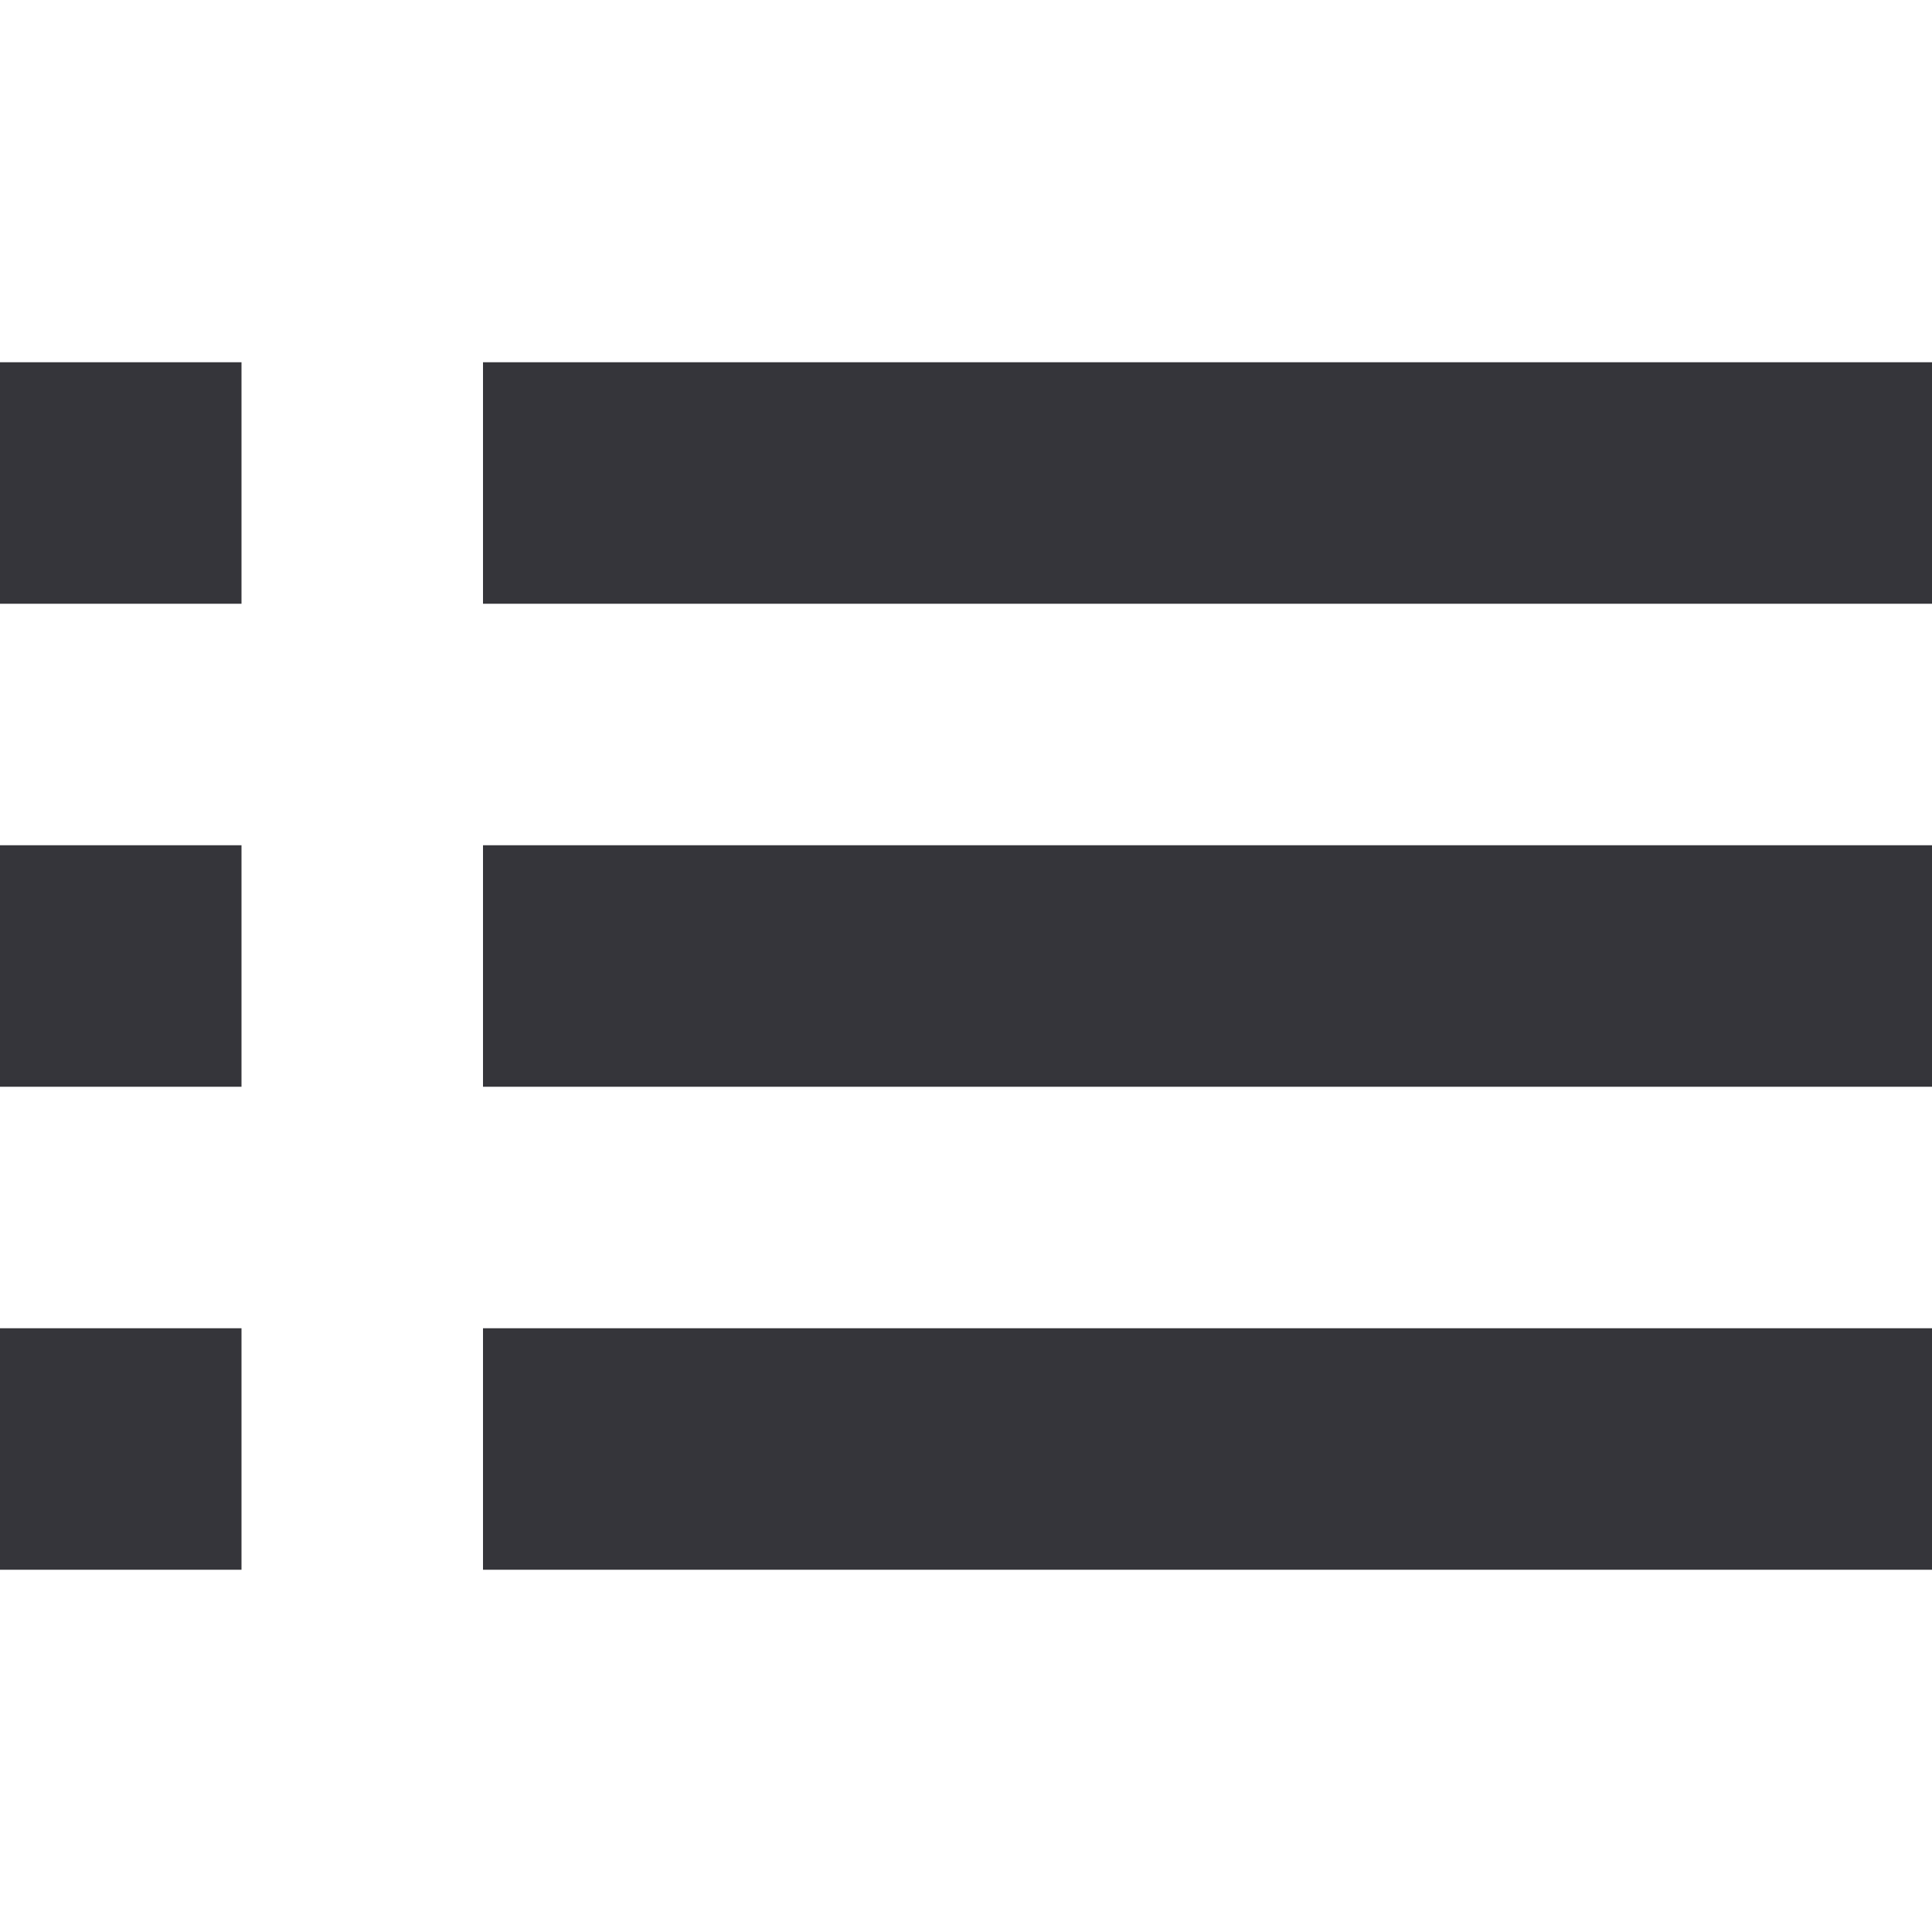
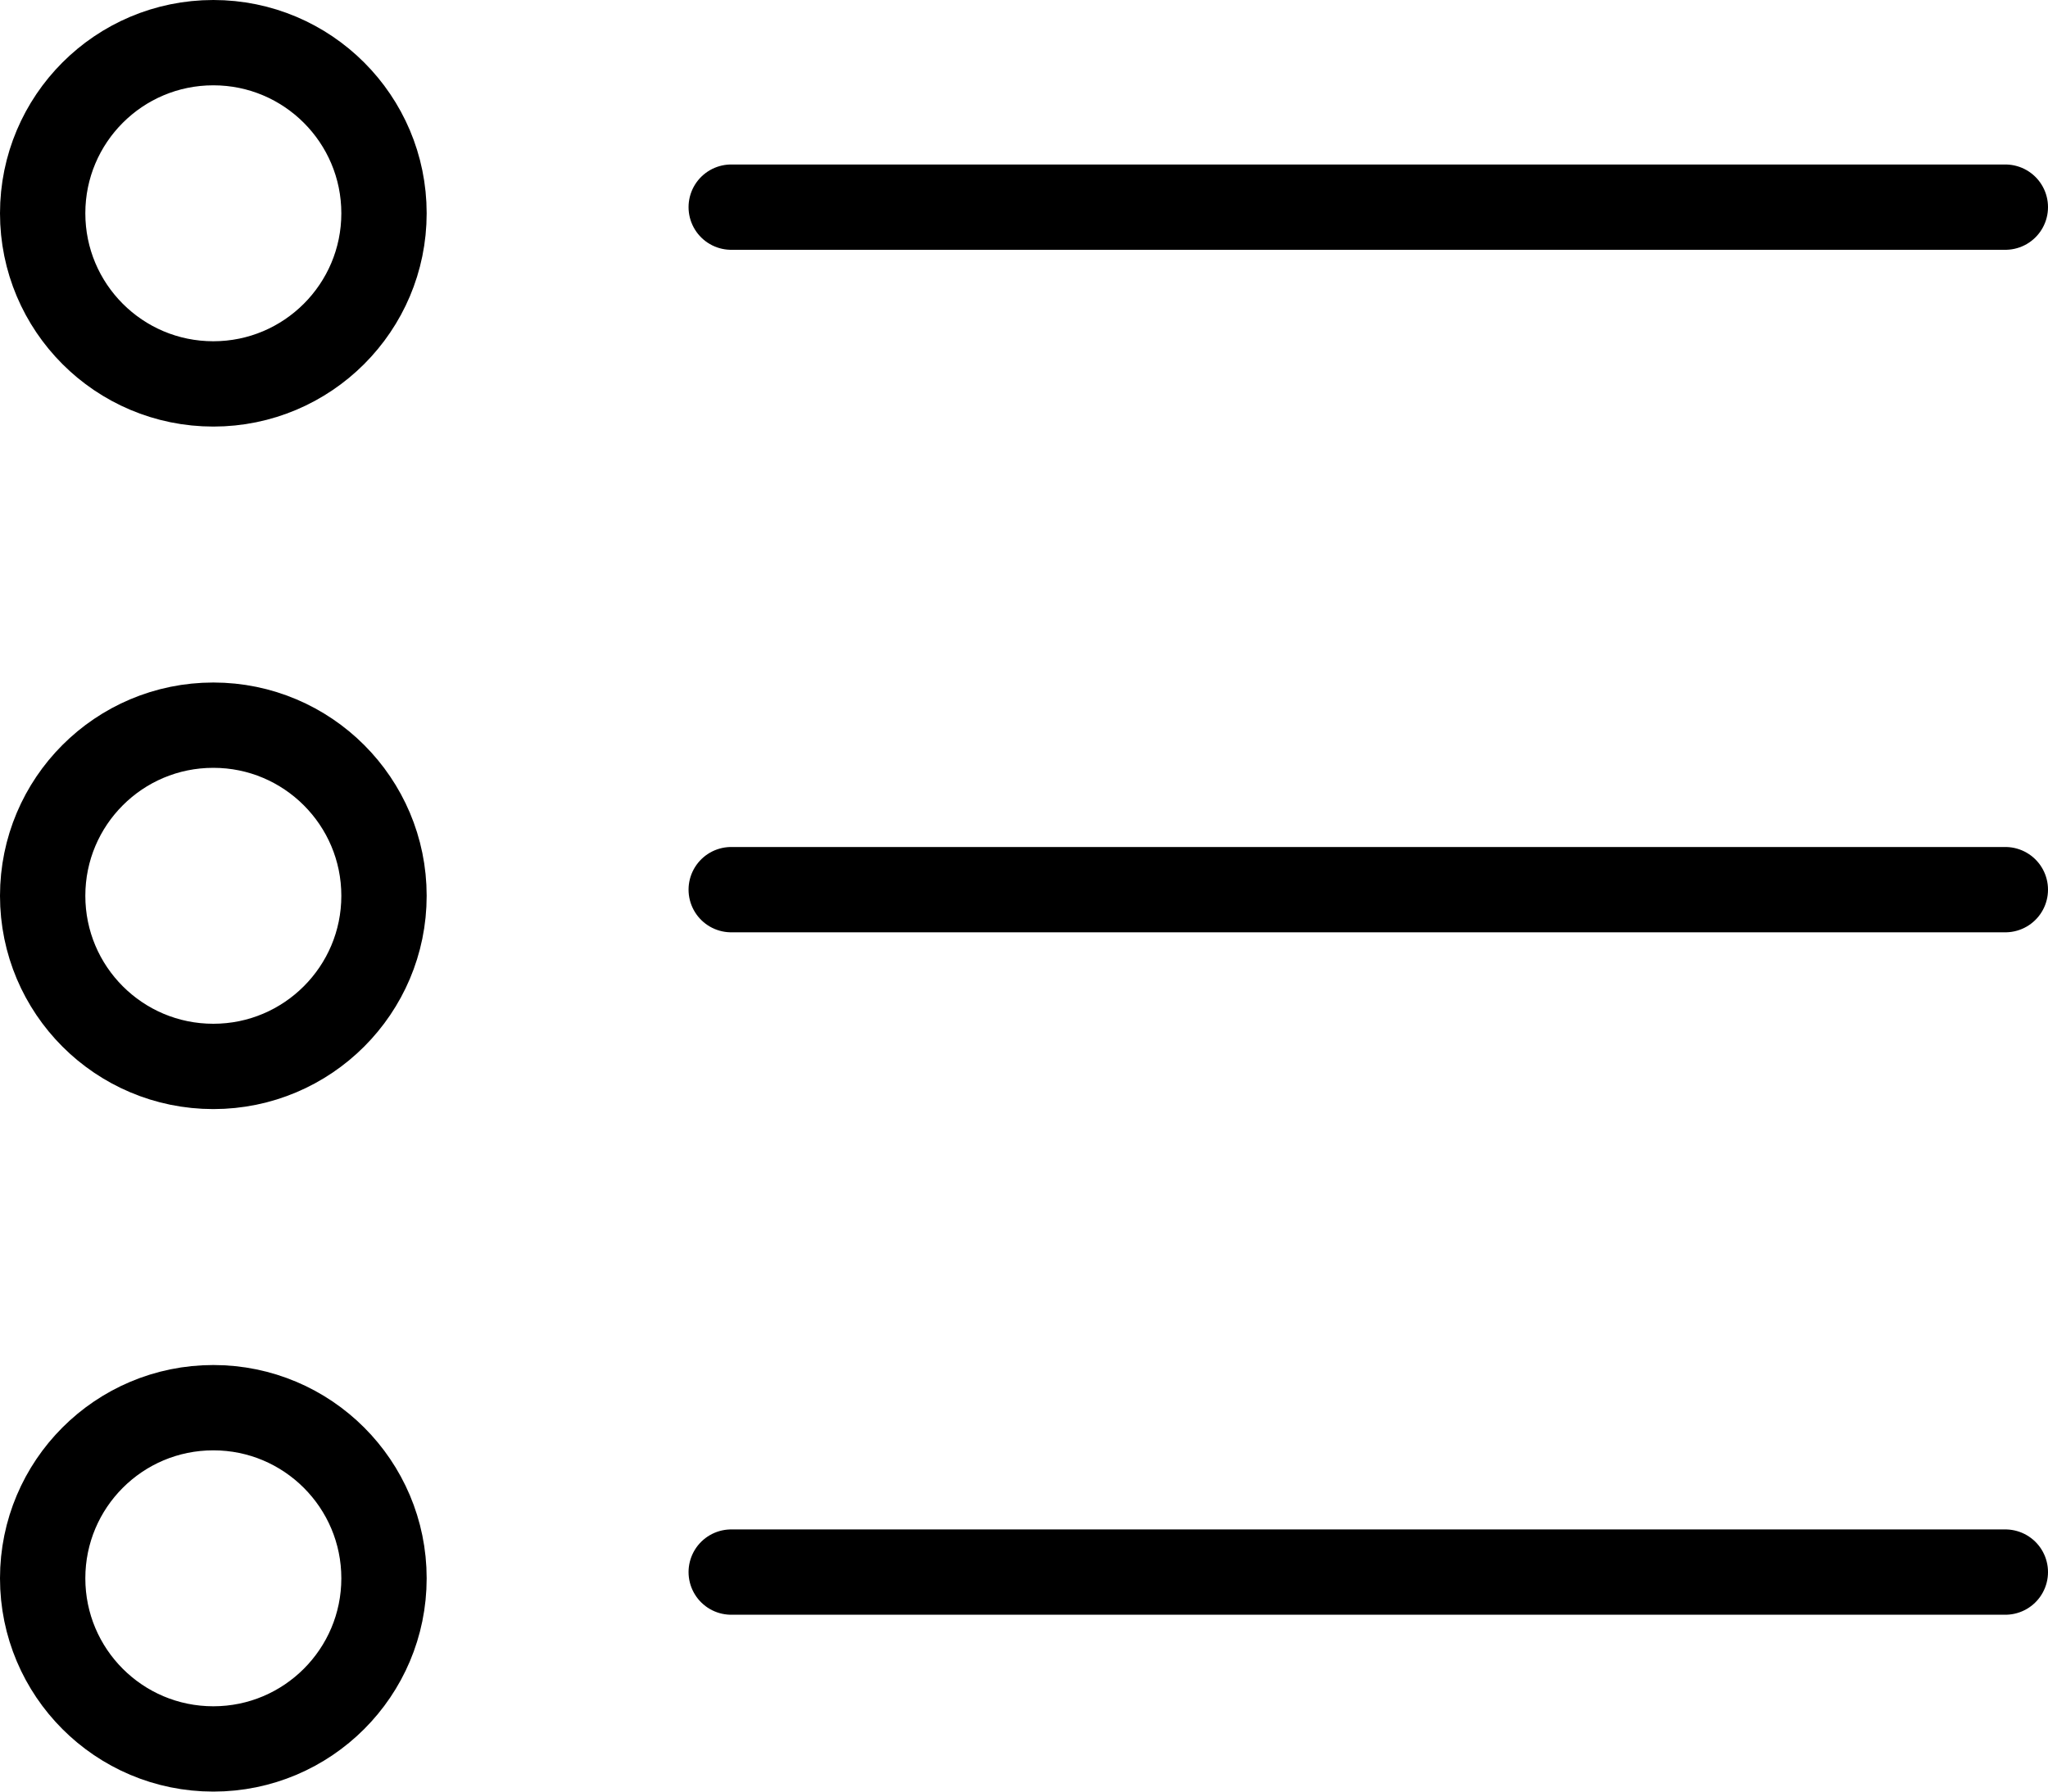
- <svg xmlns="http://www.w3.org/2000/svg" width="16" height="16" viewBox="0 0 16 10">
-   <path d="M4 10V8h12v2H4zm0-6h12v2H4V4zm0-4h12v2H4V0zM0 8h2v2H0V8zm0-4h2v2H0V4zm0-4h2v2H0V0z" fill="#35353A" fill-rule="evenodd" />
+ <svg xmlns="http://www.w3.org/2000/svg" width="24px" height="21px" viewBox="0 0 24 21" version="1.1">
+   <defs />
+   <g id="Icons-+-Status" stroke="none" stroke-width="1" fill="none" fill-rule="evenodd">
+     <g id="Icons" transform="translate(-692, -182)" stroke-linecap="round" stroke="#000000" stroke-linejoin="round">
+       <g id="Basic-Details" transform="translate(692, 182)">
+         <path d="M4.5,2.5 C4.5,3.604 3.604,4.5 2.5,4.5 C1.394,4.5 0.5,3.604 0.5,2.5 C0.5,1.396 1.394,0.5 2.5,0.5 C3.604,0.5 4.5,1.396 4.5,2.5 L4.5,2.5 Z" id="Stroke-2690" />
+         <path d="M8.569,2.428 L23.5,2.428" id="Stroke-2691" />
+         <path d="M4.5,10.5 C4.5,11.604 3.604,12.5 2.5,12.5 C1.394,12.5 0.5,11.604 0.5,10.5 C0.5,9.396 1.394,8.5 2.5,8.5 C3.604,8.5 4.5,9.396 4.5,10.5 L4.5,10.5 Z" id="Stroke-2692" />
+         <path d="M8.569,10.428 L23.5,10.428" id="Stroke-2693" />
+         <path d="M4.5,18.5 C4.5,19.604 3.604,20.5 2.5,20.5 C1.394,20.5 0.5,19.604 0.5,18.5 C0.5,17.396 1.394,16.5 2.5,16.5 C3.604,16.5 4.5,17.396 4.5,18.5 L4.5,18.5 Z" id="Stroke-2694" />
+         <path d="M8.569,18.427 L23.5,18.427" id="Stroke-2695" />
+       </g>
+     </g>
+   </g>
</svg>
